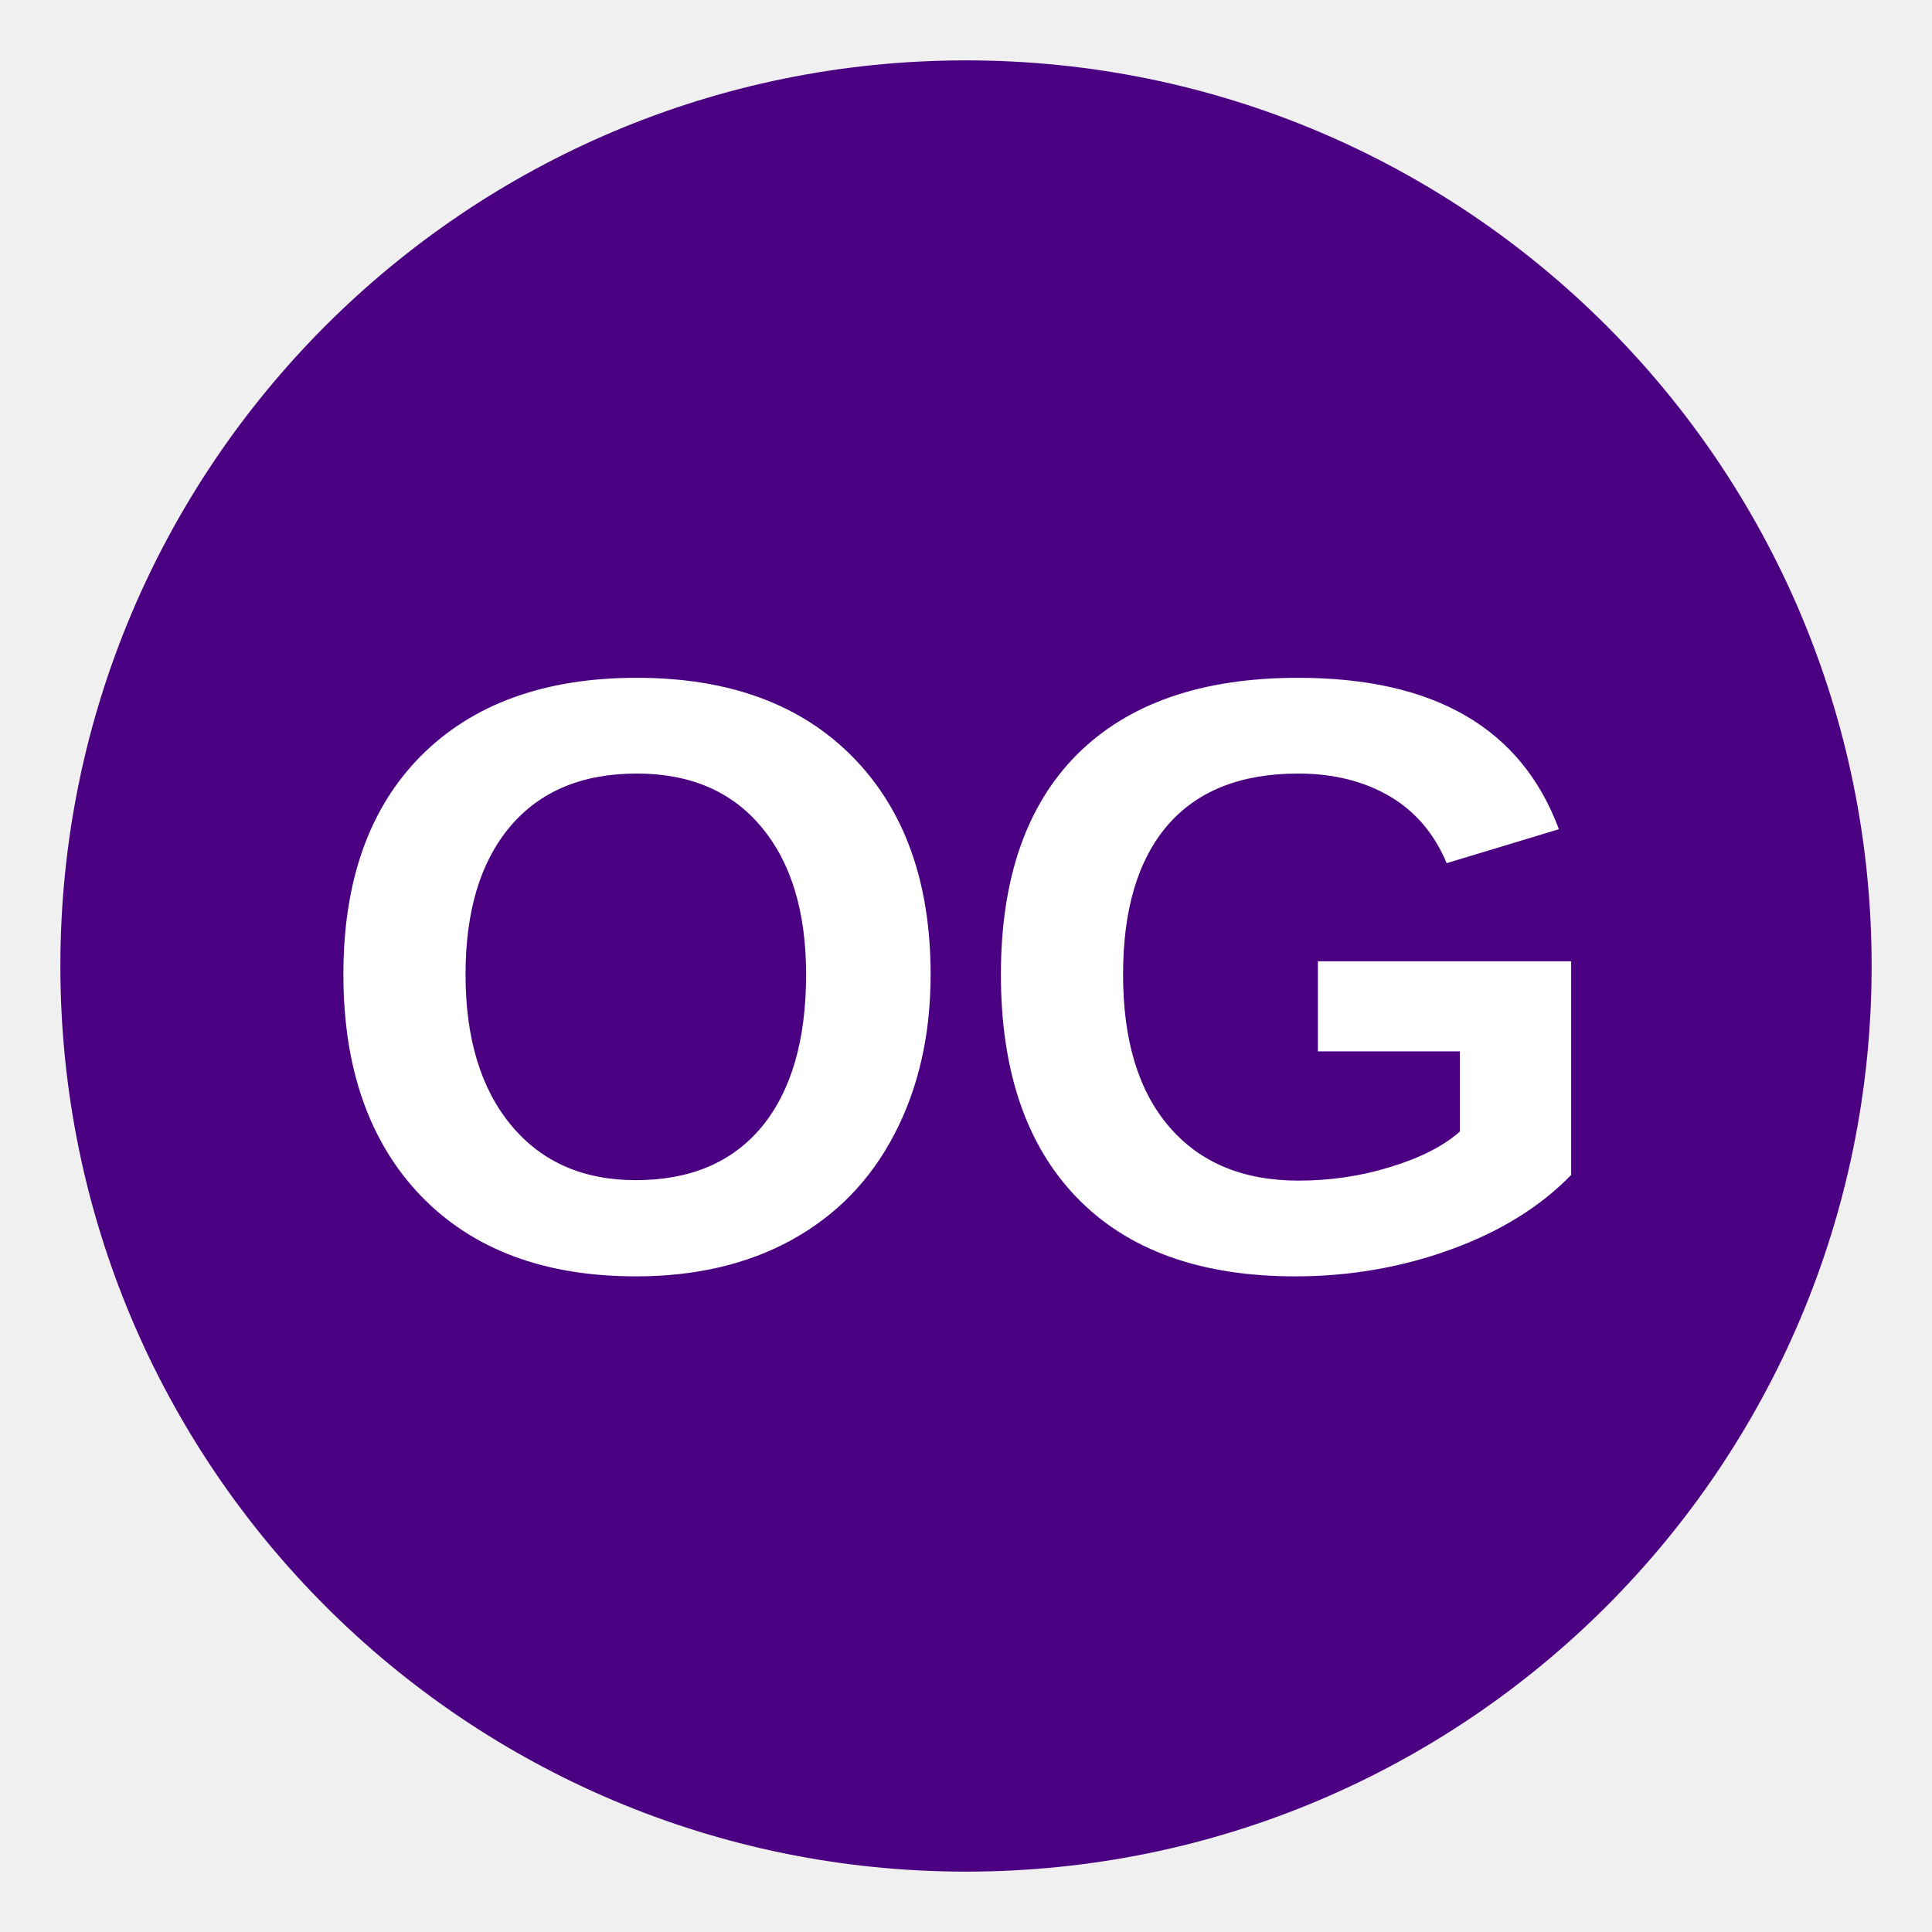
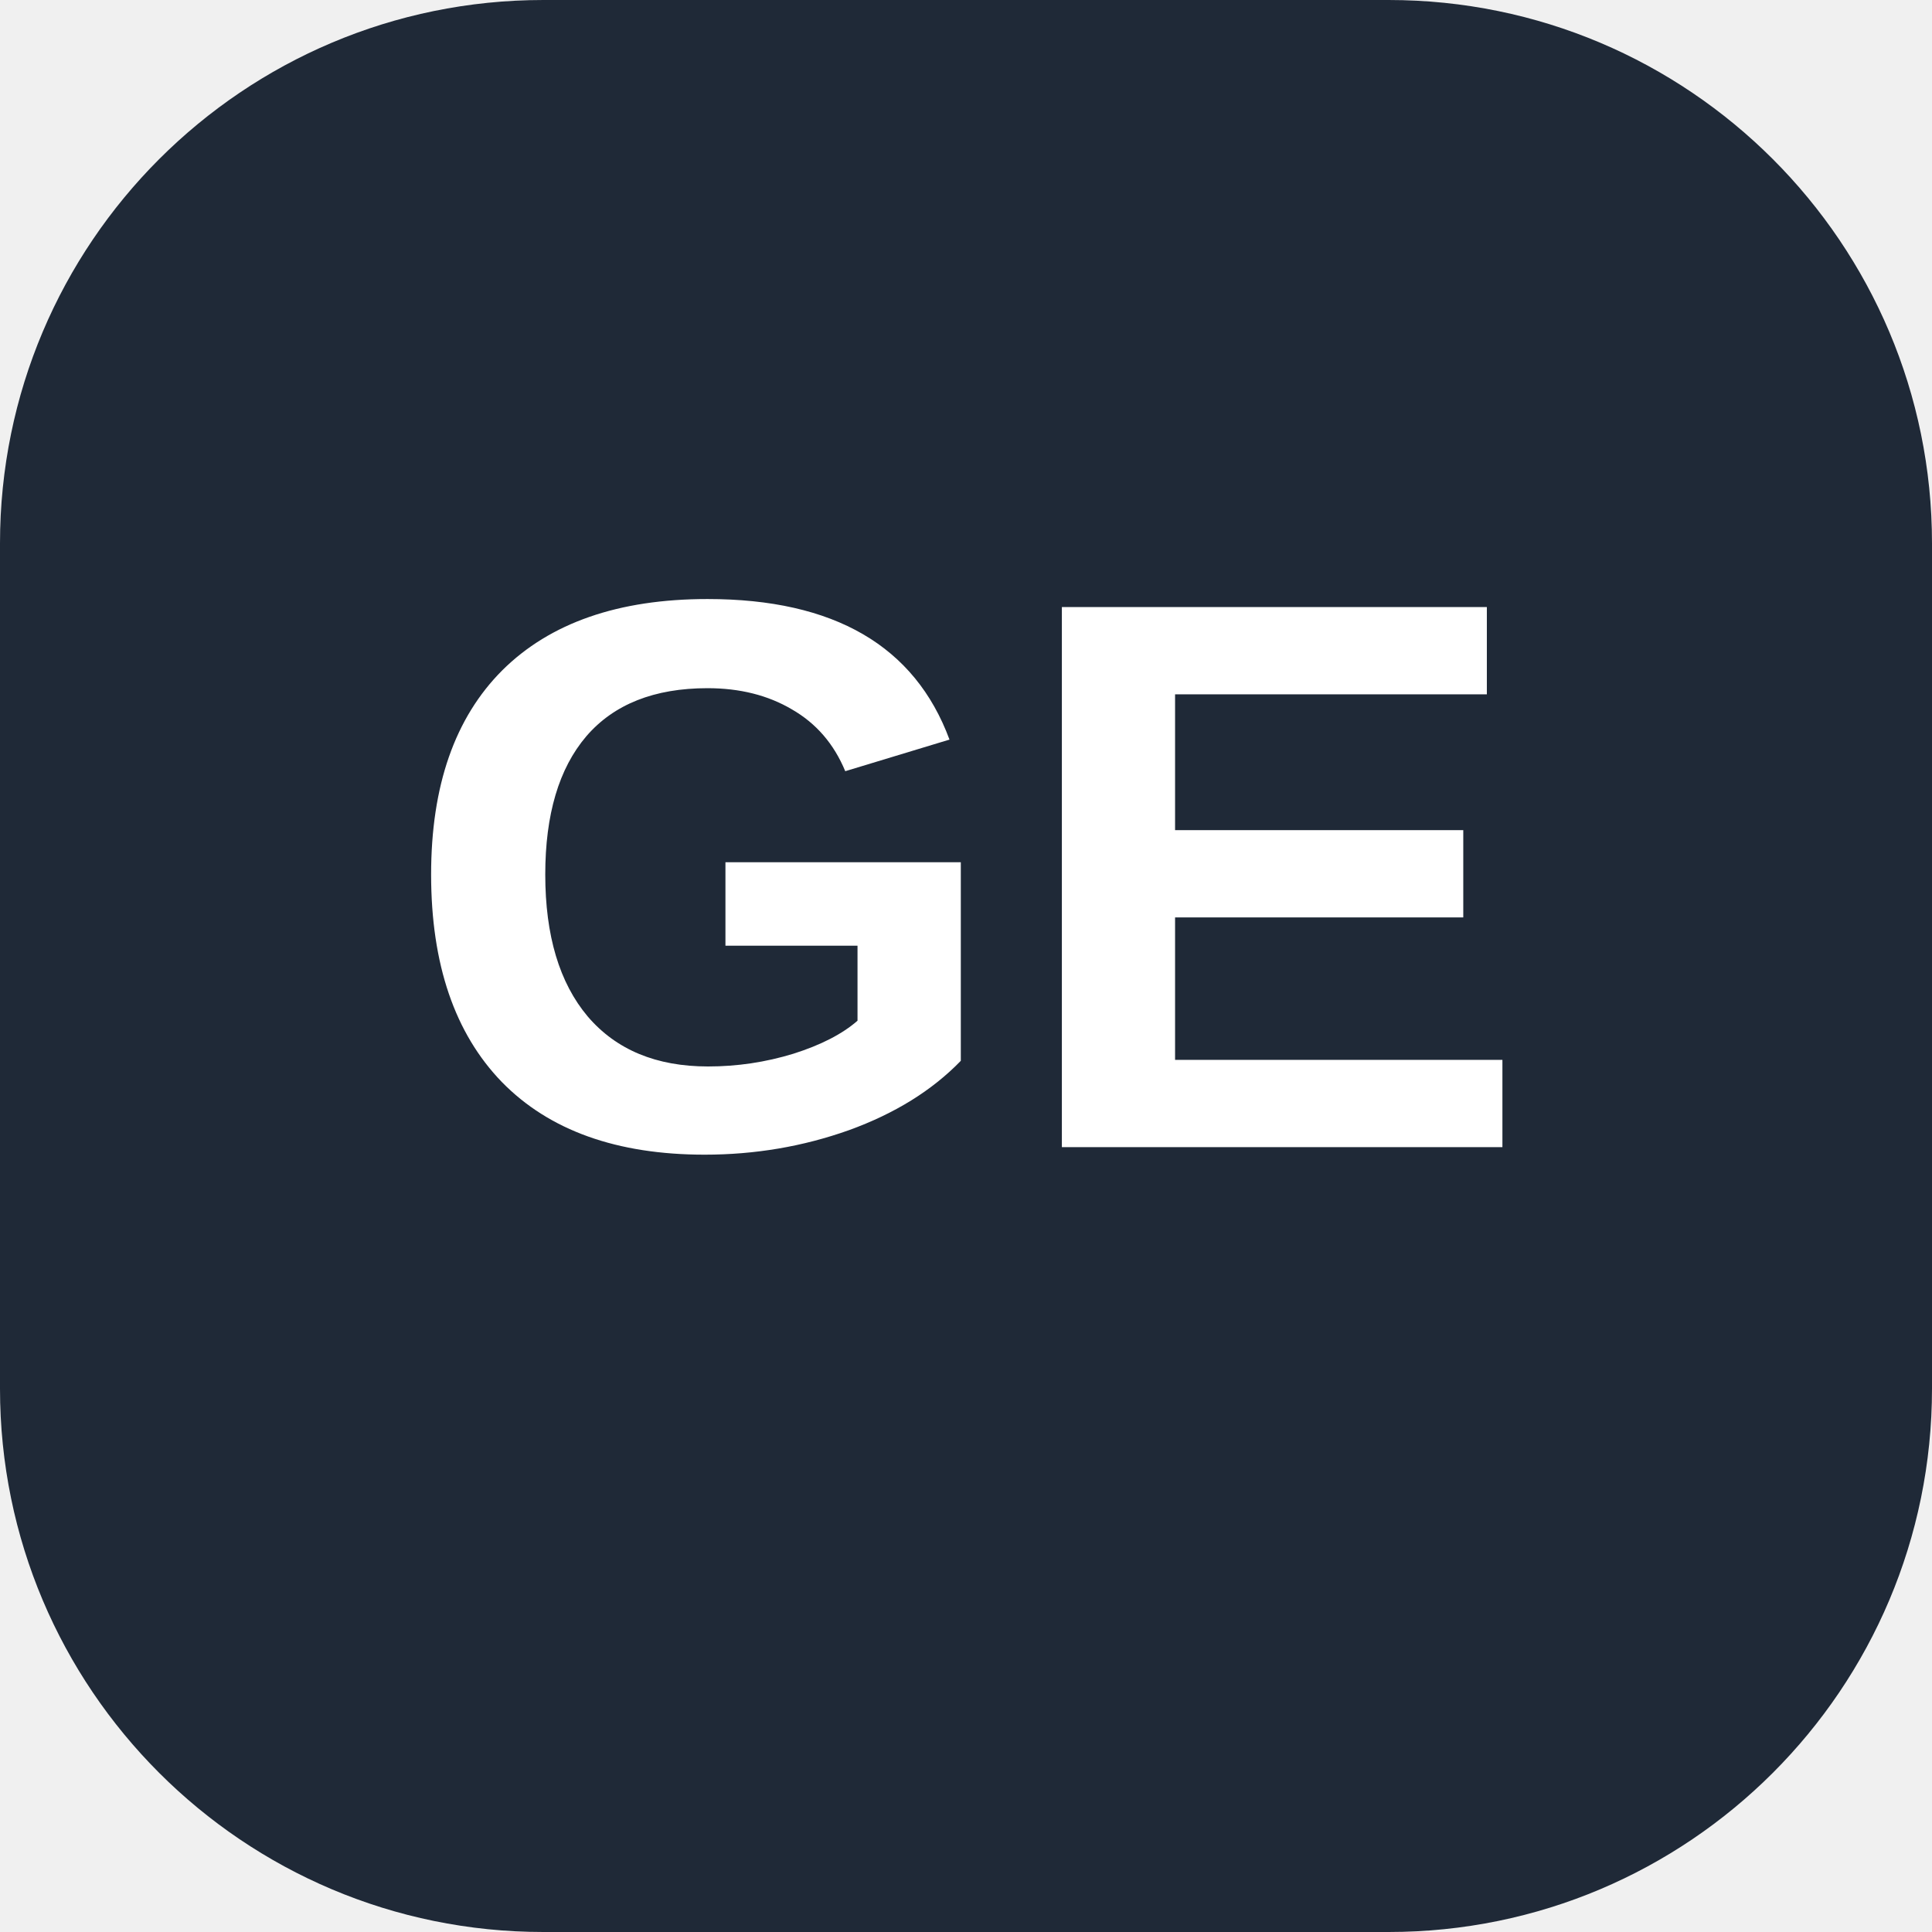
<svg xmlns="http://www.w3.org/2000/svg" viewBox="0 0 64 64" width="64" height="64">
-   <circle cx="32" cy="32" r="30" fill="#4B0082" />
-   <text x="32" y="42" text-anchor="middle" font-family="Arial,sans-serif" font-size="28" font-weight="700" fill="white">OG</text>
+   <rect width="64" height="64" rx="18" fill="#1F2937" />
+   <text x="32" y="38" font-family="Arial,Helvetica,sans-serif" font-size="26" font-weight="900" text-anchor="middle" fill="#FFFFFF">GE</text>
</svg>
